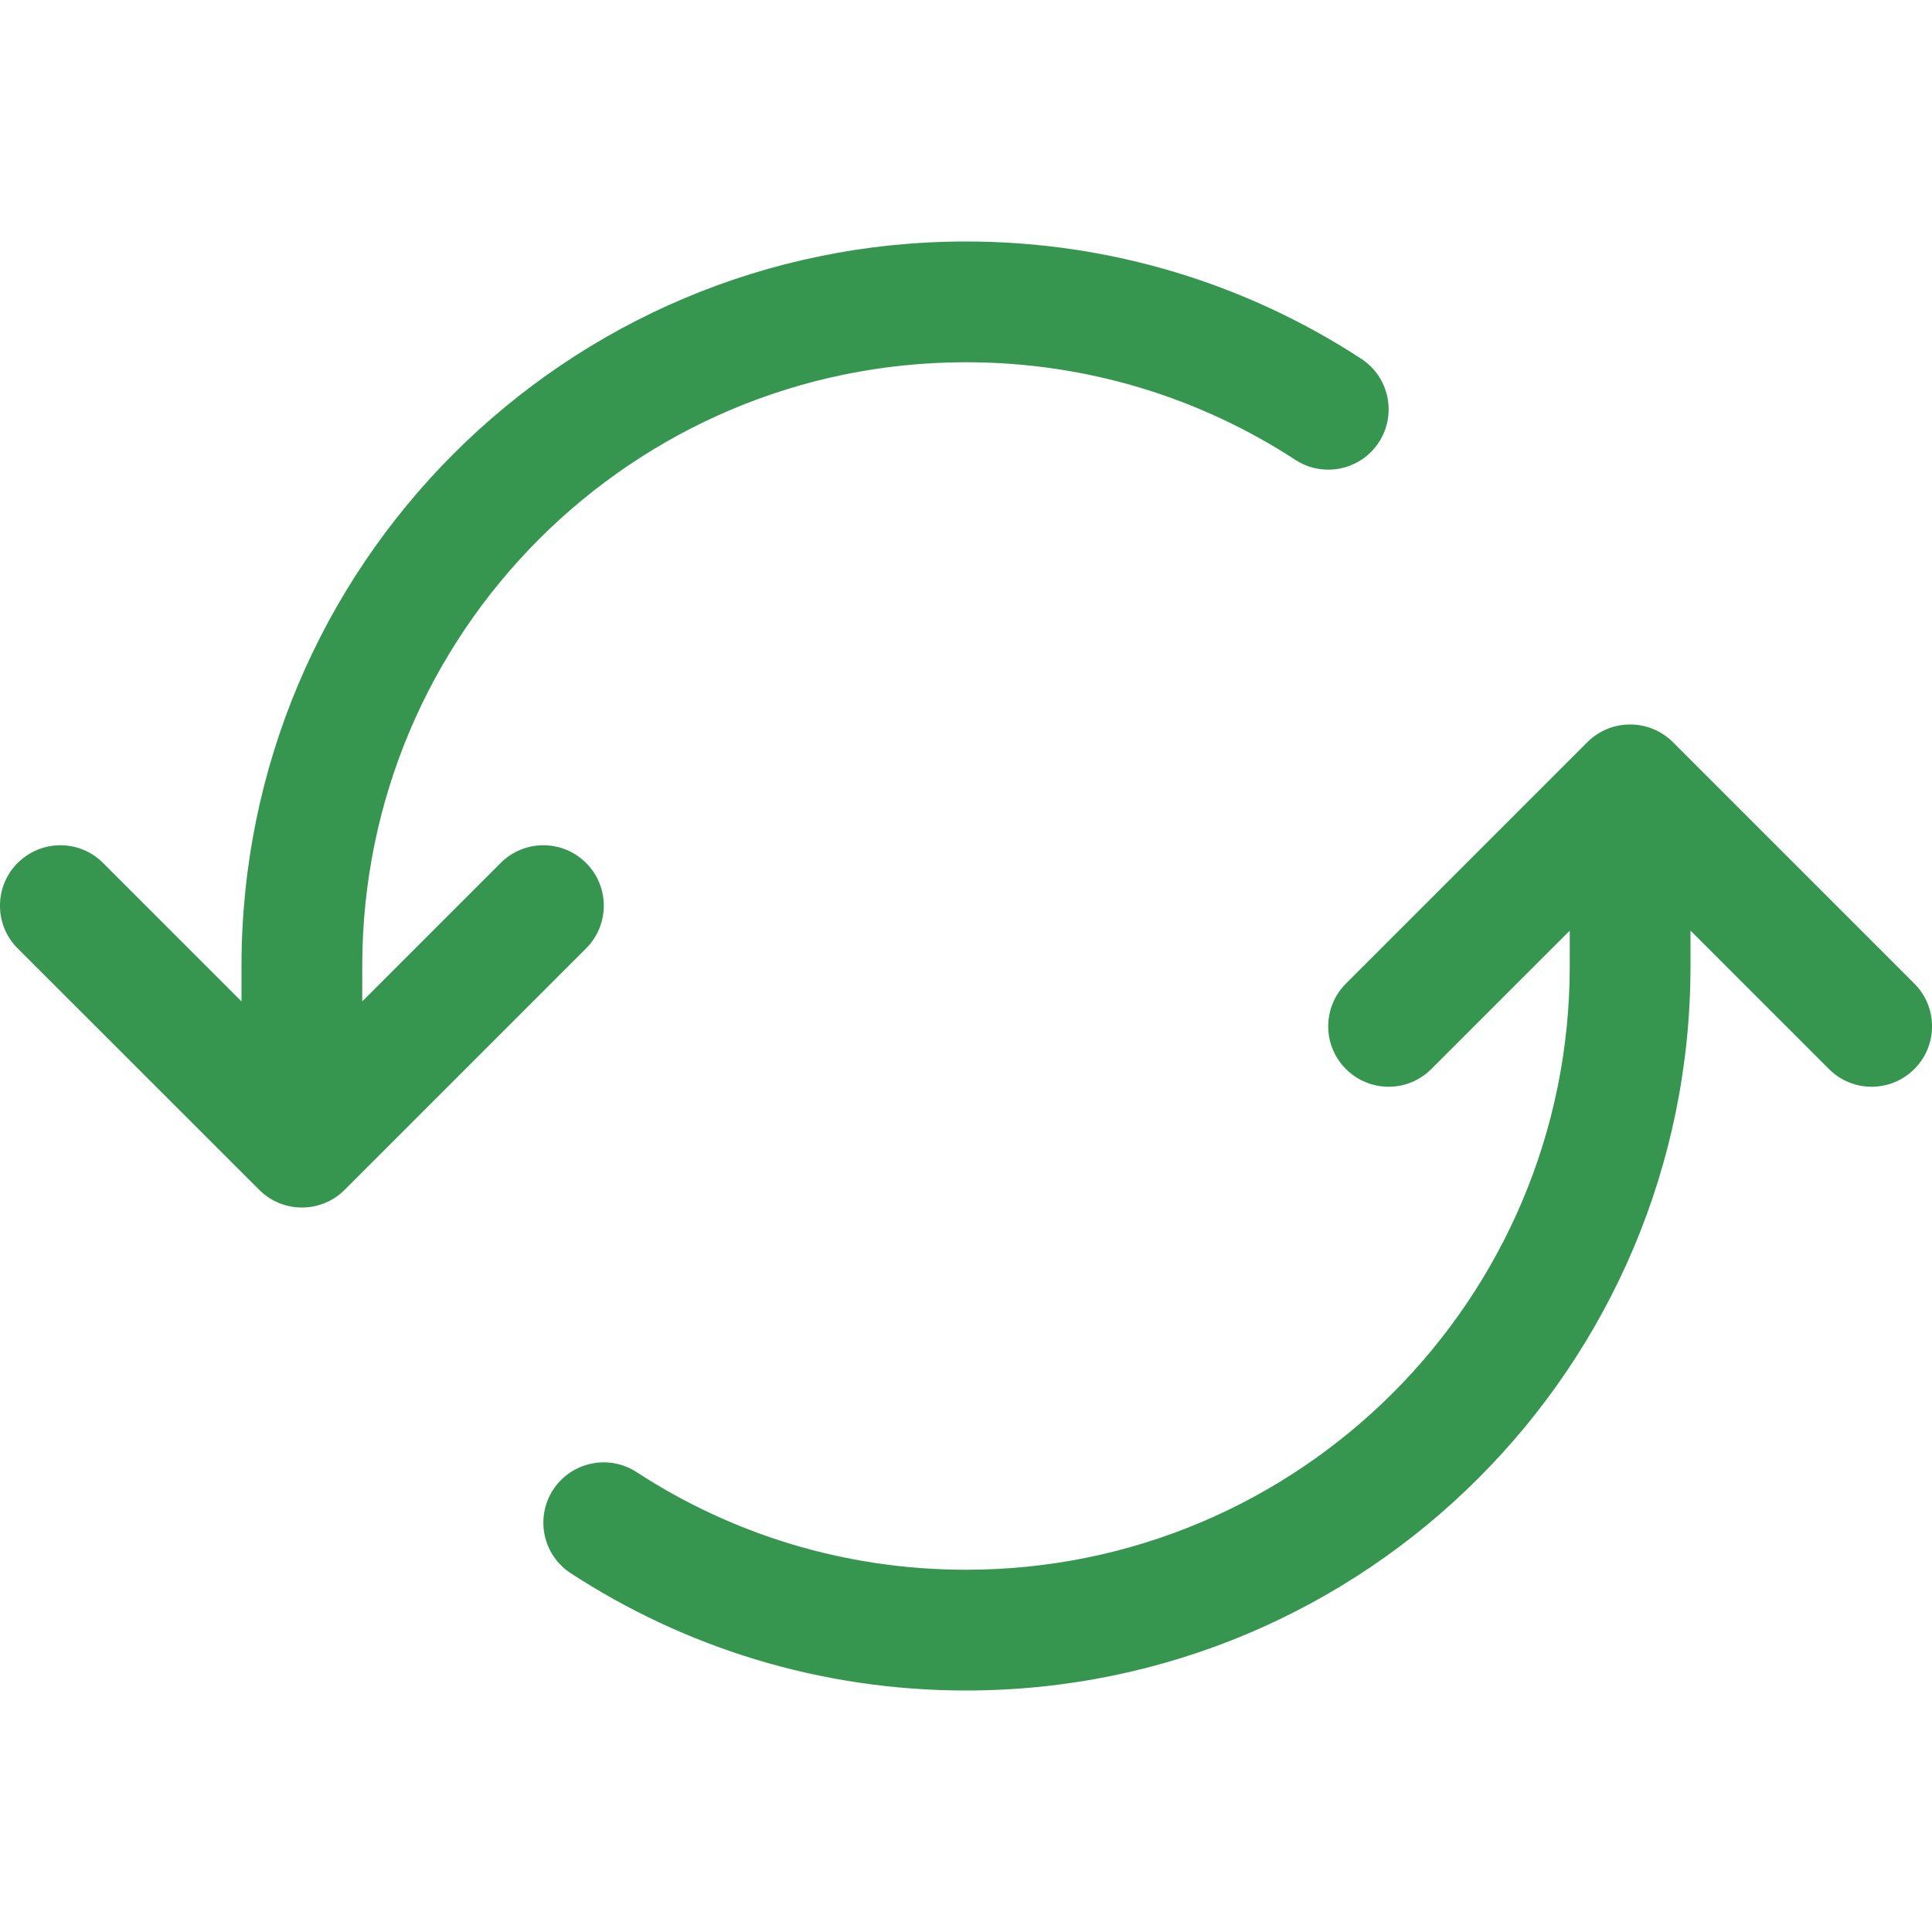
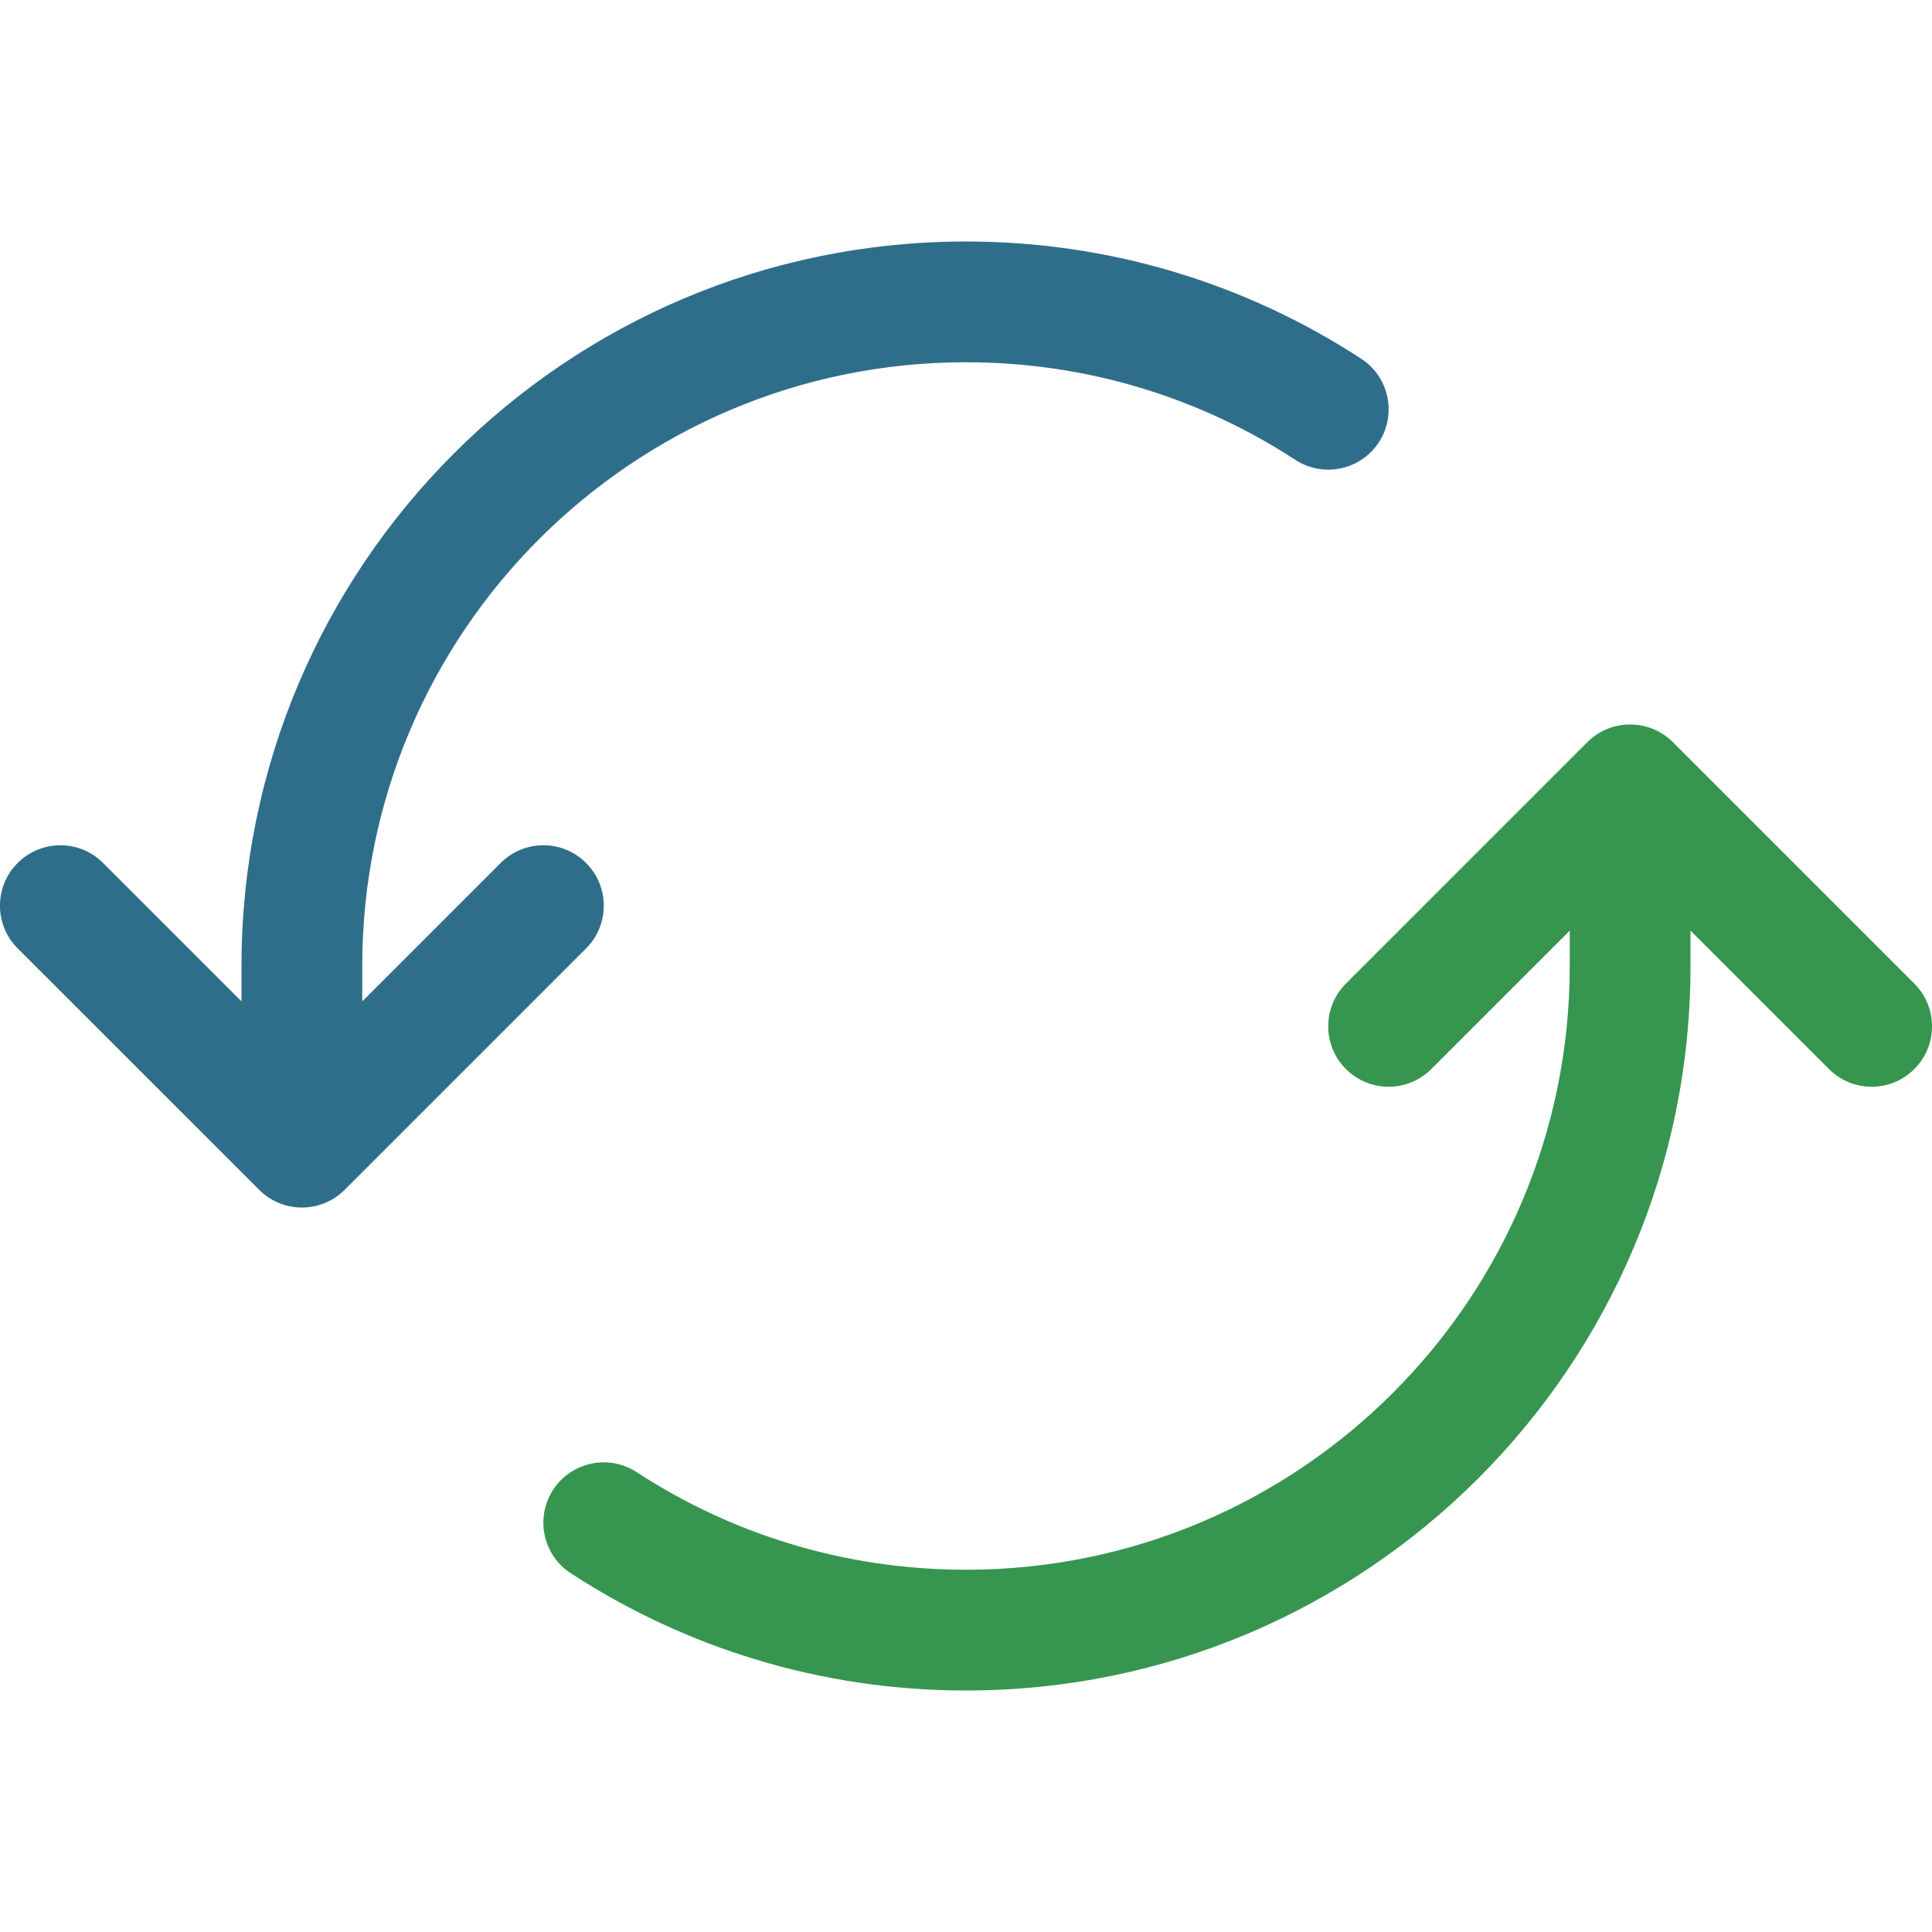
<svg xmlns="http://www.w3.org/2000/svg" width="16" height="16" viewBox="0 0 16 16" fill="none">
-   <path d="M3 8C3 5.239 5.239 3 8 3C9.007 3 9.943 3.297 10.727 3.808C10.958 3.959 11.268 3.894 11.419 3.663C11.57 3.431 11.504 3.121 11.273 2.971C10.332 2.357 9.207 2 8 2C4.686 2 2 4.686 2 8V8.293L0.854 7.147C0.658 6.951 0.342 6.951 0.146 7.147C-0.049 7.342 -0.049 7.659 0.146 7.854L2.147 9.854C2.342 10.049 2.658 10.049 2.854 9.854L4.854 7.854C5.049 7.659 5.049 7.342 4.854 7.147C4.658 6.951 4.342 6.951 4.146 7.147L3 8.293V8Z" fill="#369650" />
+   <path d="M3 8C3 5.239 5.239 3 8 3C9.007 3 9.943 3.297 10.727 3.808C10.958 3.959 11.268 3.894 11.419 3.663C11.57 3.431 11.504 3.121 11.273 2.971C10.332 2.357 9.207 2 8 2C4.686 2 2 4.686 2 8V8.293L0.854 7.147C0.658 6.951 0.342 6.951 0.146 7.147C-0.049 7.342 -0.049 7.659 0.146 7.854L2.147 9.854C2.342 10.049 2.658 10.049 2.854 9.854L4.854 7.854C5.049 7.659 5.049 7.342 4.854 7.147C4.658 6.951 4.342 6.951 4.146 7.147L3 8.293V8Z" fill="#2F6E8A" />
  <path d="M5.273 12.192C6.057 12.703 6.993 13 8 13C10.761 13 13 10.761 13 8V7.707L11.854 8.853C11.658 9.049 11.342 9.049 11.146 8.853C10.951 8.658 10.951 8.341 11.146 8.146L13.146 6.146C13.342 5.951 13.658 5.951 13.854 6.146L15.854 8.146C16.049 8.341 16.049 8.658 15.854 8.853C15.658 9.049 15.342 9.049 15.146 8.853L14 7.707V8C14 11.314 11.314 14 8 14C6.793 14 5.669 13.643 4.727 13.029C4.496 12.879 4.43 12.569 4.581 12.337C4.732 12.106 5.042 12.041 5.273 12.192Z" fill="#369650" />
</svg>
